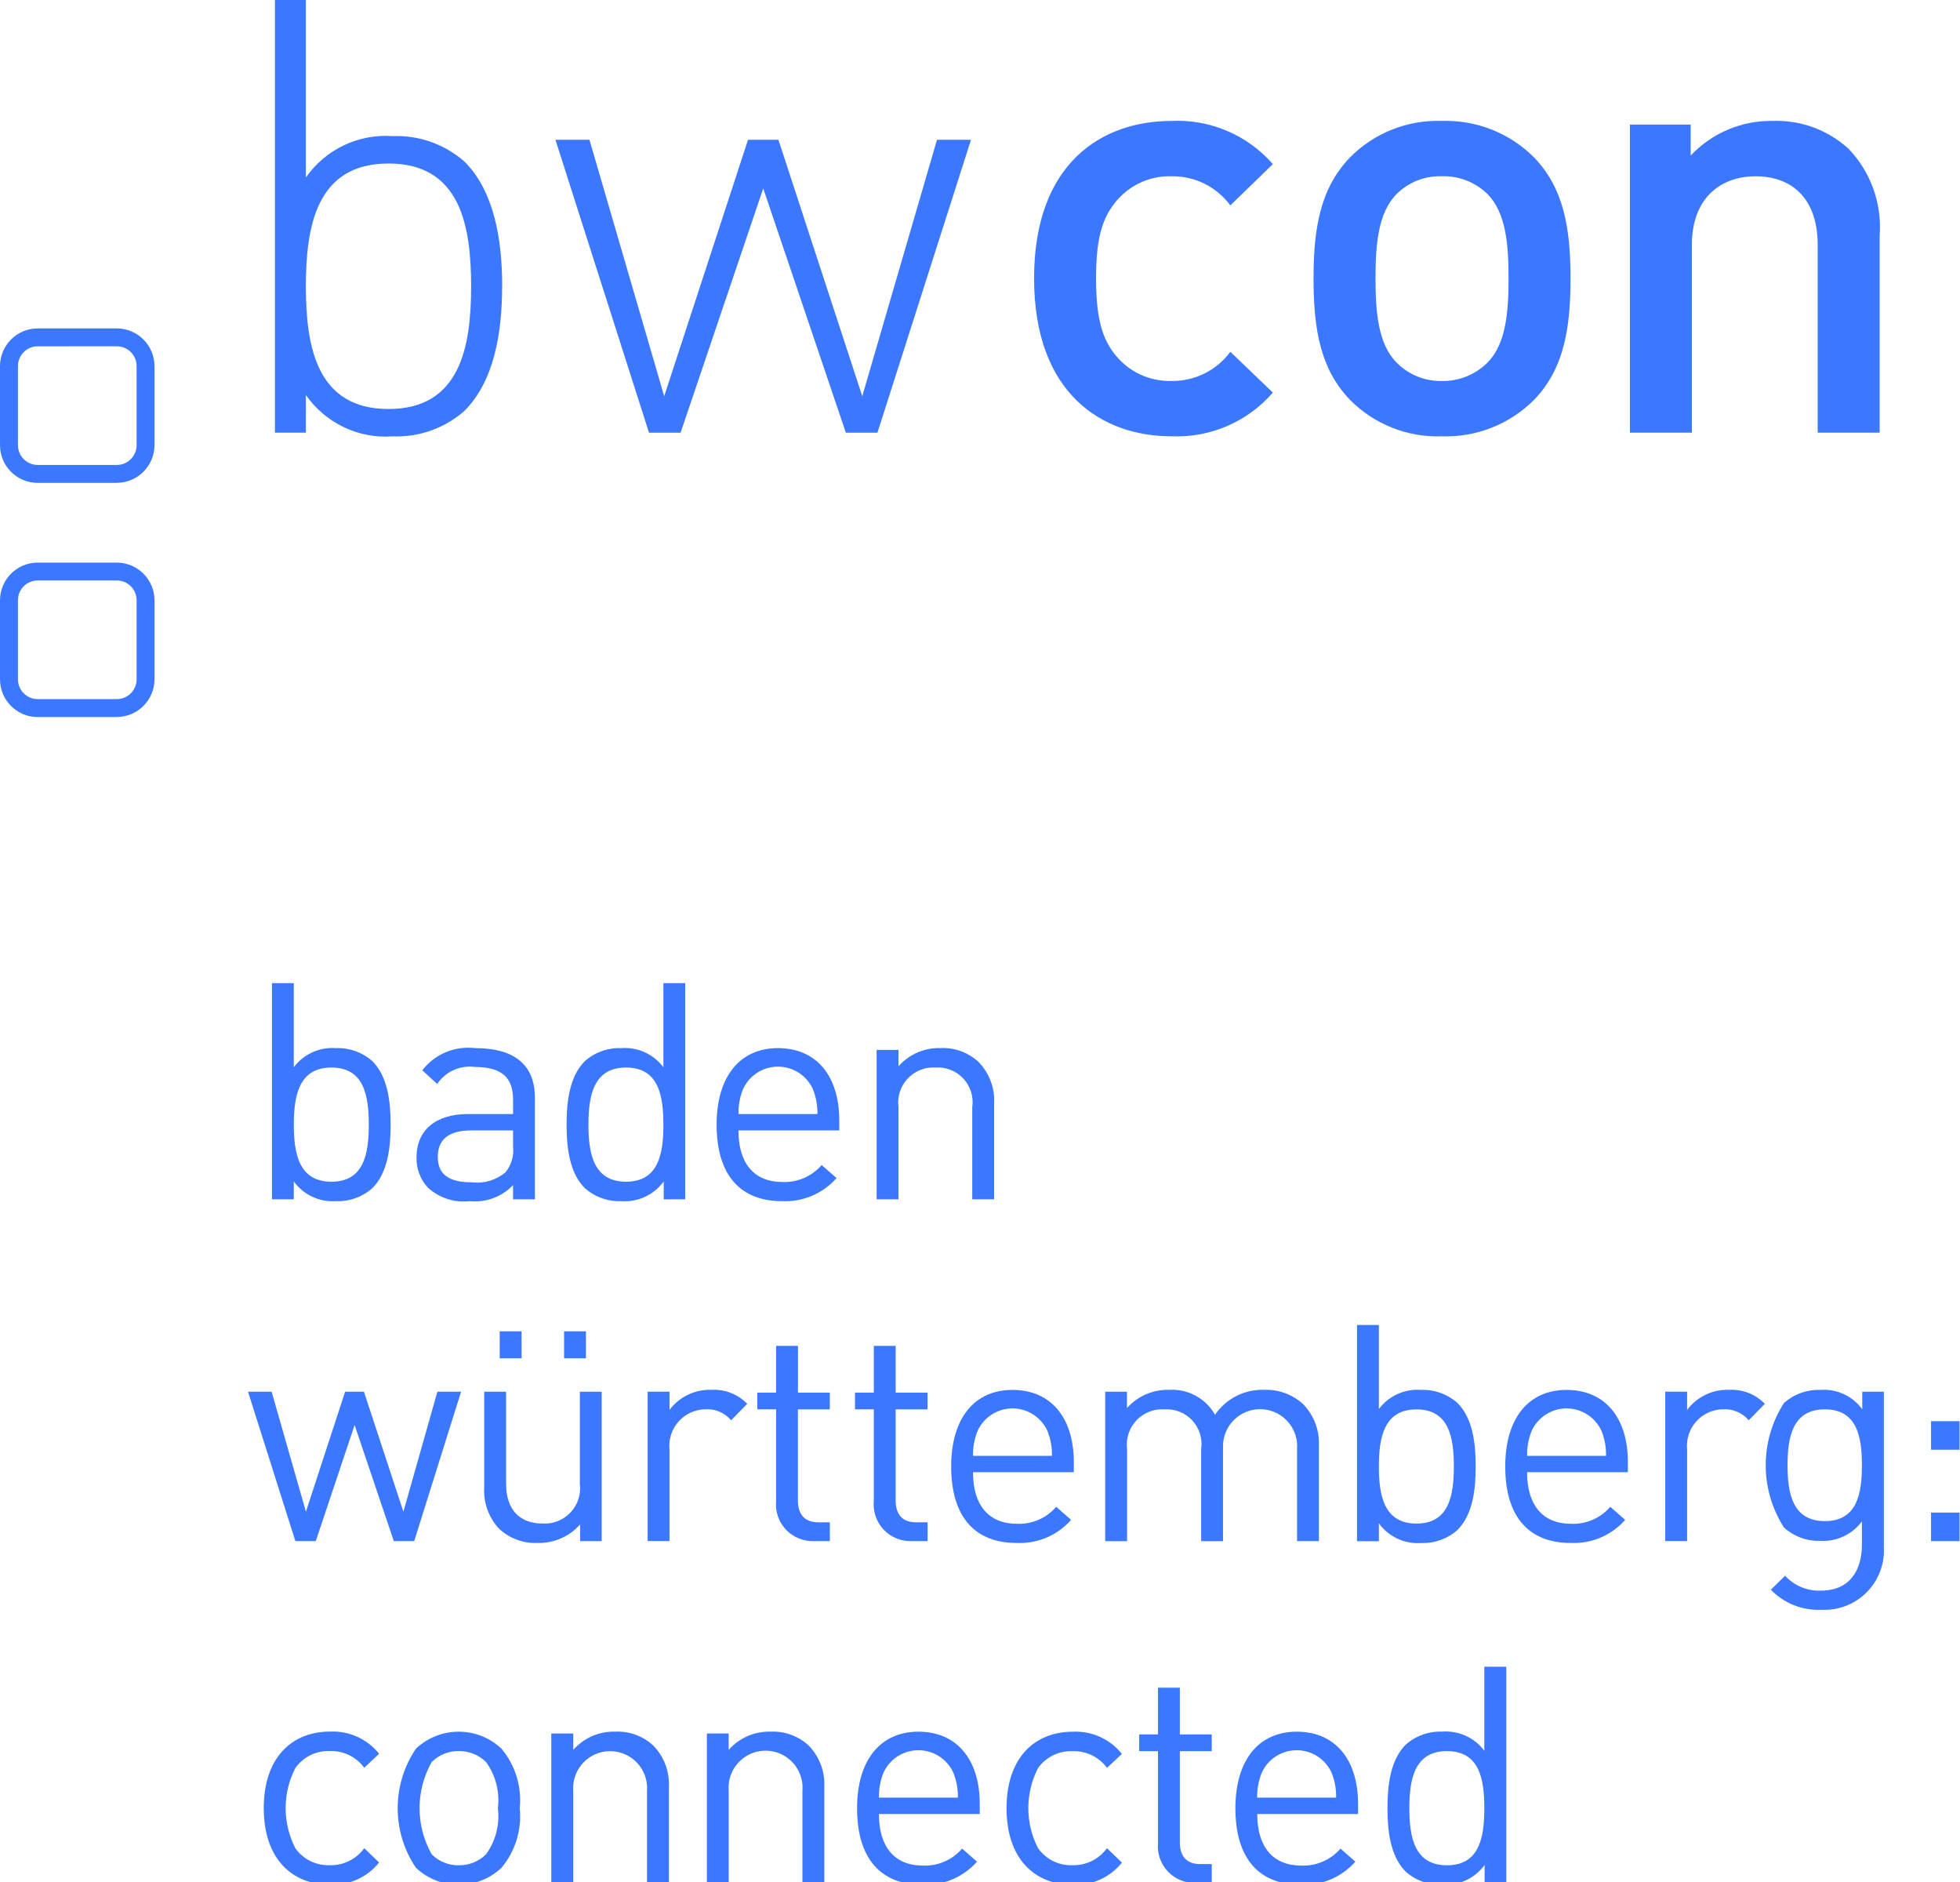
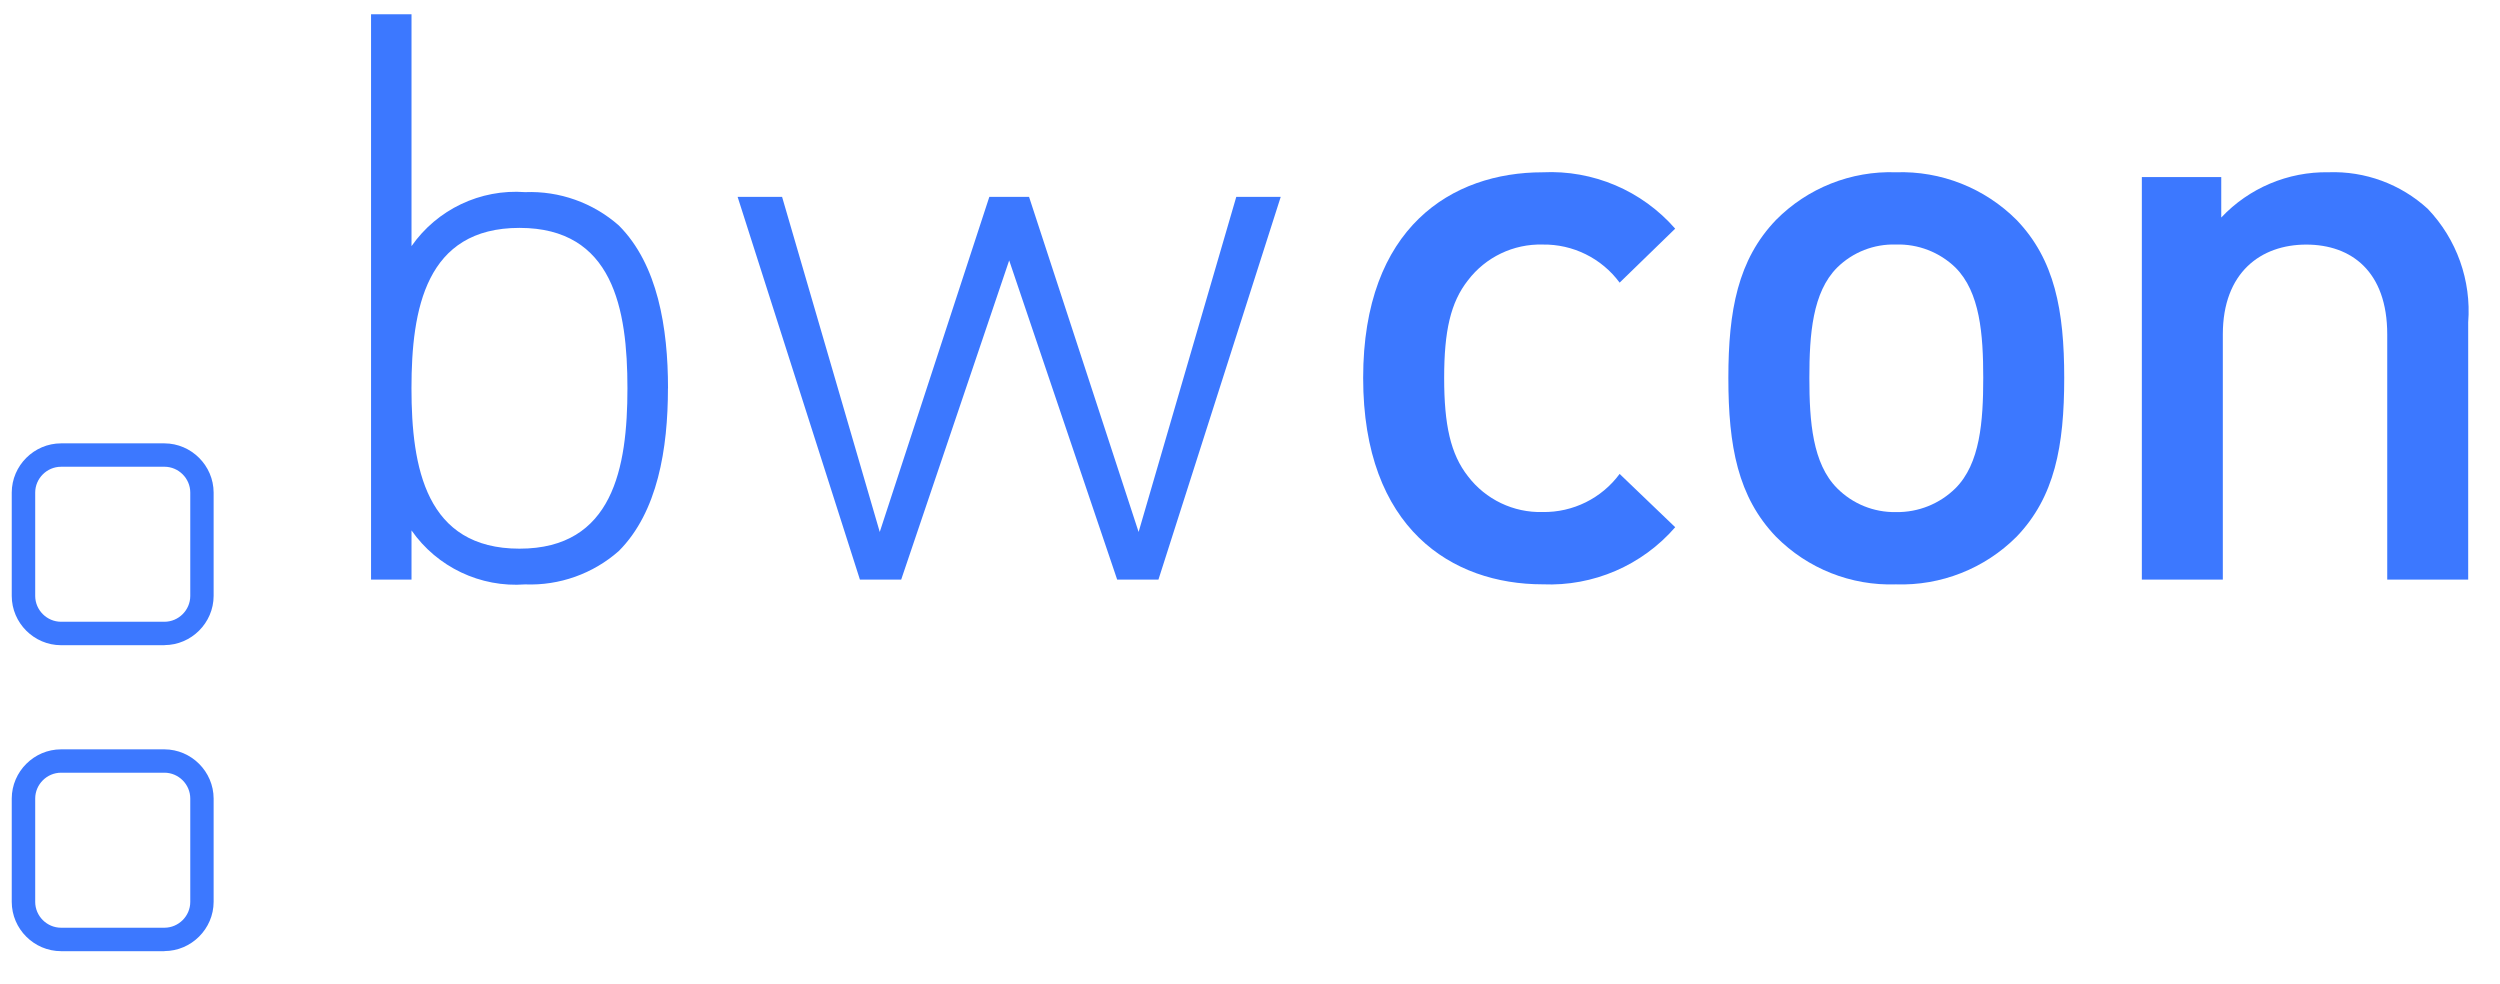
- <svg xmlns="http://www.w3.org/2000/svg" width="125" height="120">
-   <defs>
-     <clipPath id="a">
-       <path fill="#3c78ff" d="M0 0h125v120H0z" data-name="Rechteck 3734" />
-     </clipPath>
-   </defs>
-   <g fill="#3c78ff" clip-path="url(#a)" data-name="Gruppe 2663">
-     <path d="M7.452 45.721H2.406A2.407 2.407 0 0 1 0 43.317v-5.045a2.408 2.408 0 0 1 2.406-2.4h5.046a2.407 2.407 0 0 1 2.4 2.4v5.045a2.407 2.407 0 0 1-2.4 2.4m-5.046-8.705a1.262 1.262 0 0 0-1.261 1.26v5.045a1.262 1.262 0 0 0 1.261 1.26h5.046a1.261 1.261 0 0 0 1.26-1.26v-5.045a1.261 1.261 0 0 0-1.26-1.26Zm5.047-6.222H2.406A2.407 2.407 0 0 1 0 28.386V23.34a2.407 2.407 0 0 1 2.406-2.4h5.046a2.407 2.407 0 0 1 2.4 2.4v5.046a2.407 2.407 0 0 1-2.4 2.4m-5.046-8.704a1.261 1.261 0 0 0-1.261 1.259v5.045a1.262 1.262 0 0 0 1.261 1.26h5.046a1.261 1.261 0 0 0 1.26-1.259V23.34a1.26 1.26 0 0 0-1.26-1.259Z" data-name="Pfad 6779" />
-     <path fill-rule="evenodd" d="M32.026 18.25c0-2.945-.5-6.044-2.4-7.943A6.53 6.53 0 0 0 25.05 8.68a6.2 6.2 0 0 0-5.541 2.635V0h-1.975v27.588h1.975v-2.4a6.2 6.2 0 0 0 5.541 2.635 6.53 6.53 0 0 0 4.573-1.628c1.9-1.9 2.4-5 2.4-7.943m-1.977 0c0 3.875-.7 7.827-5.268 7.827s-5.271-3.952-5.271-7.827.7-7.827 5.271-7.827 5.268 3.952 5.268 7.827" data-name="Pfad 6780" />
-     <path d="M61.926 8.912h-2.169l-4.766 16.352-5.346-16.352h-1.939l-5.347 16.352-4.766-16.352h-2.17l5.968 18.677h2.014l5.27-15.577 5.27 15.577h2.014Z" data-name="Pfad 6781" />
-     <path d="m81.176 25.031-2.711-2.6a4.575 4.575 0 0 1-3.758 1.86 4.432 4.432 0 0 1-3.643-1.744c-.853-1.085-1.162-2.518-1.162-4.8s.309-3.681 1.162-4.765a4.432 4.432 0 0 1 3.643-1.744 4.577 4.577 0 0 1 3.758 1.859l2.711-2.634a8.064 8.064 0 0 0-6.47-2.751c-4.419 0-8.757 2.674-8.757 10.035s4.343 10.072 8.761 10.072a8.1 8.1 0 0 0 6.47-2.79" data-name="Pfad 6782" />
-     <path fill-rule="evenodd" d="M100.161 17.746c0-3.293-.463-5.773-2.326-7.71a7.948 7.948 0 0 0-5.888-2.325 7.854 7.854 0 0 0-5.85 2.325c-1.86 1.938-2.326 4.418-2.326 7.71 0 3.333.465 5.813 2.326 7.75a7.852 7.852 0 0 0 5.85 2.325 7.947 7.947 0 0 0 5.888-2.325c1.862-1.937 2.326-4.417 2.326-7.75m-3.952 0c0 2.132-.154 4.186-1.356 5.386a4.033 4.033 0 0 1-2.905 1.162 3.944 3.944 0 0 1-2.868-1.162c-1.2-1.2-1.356-3.254-1.356-5.386s.155-4.183 1.356-5.385a3.913 3.913 0 0 1 2.868-1.124 4 4 0 0 1 2.905 1.124c1.2 1.2 1.356 3.255 1.356 5.385" data-name="Pfad 6783" />
-     <path fill-rule="evenodd" d="M119.875 27.588V15.034a7.209 7.209 0 0 0-1.976-5.541 6.81 6.81 0 0 0-4.843-1.783 7.024 7.024 0 0 0-5.232 2.209V7.944h-3.875v19.644h3.952V15.619c0-3.024 1.861-4.379 4.069-4.379s3.954 1.315 3.954 4.379v11.969Z" data-name="Pfad 6784" />
-     <path d="m24.178 118.757-.947-.912a2.637 2.637 0 0 1-2.189 1.085 2.578 2.578 0 0 1-2.207-1.085 5.585 5.585 0 0 1 0-5.111 2.583 2.583 0 0 1 2.207-1.085 2.617 2.617 0 0 1 2.189 1.066l.947-.891a3.768 3.768 0 0 0-3.136-1.414c-2.4 0-4.221 1.627-4.221 4.879s1.82 4.879 4.221 4.879a3.771 3.771 0 0 0 3.136-1.412" data-name="Pfad 6785" />
-     <path fill-rule="evenodd" d="M33.146 115.295a5.111 5.111 0 0 0-1.162-3.794 3.976 3.976 0 0 0-5.459 0 6.778 6.778 0 0 0 0 7.591 3.981 3.981 0 0 0 5.459 0 5.115 5.115 0 0 0 1.162-3.8m-1.394 0a4.147 4.147 0 0 1-.755 2.943 2.438 2.438 0 0 1-1.742.7 2.4 2.4 0 0 1-1.723-.7 5.975 5.975 0 0 1 0-5.885 2.4 2.4 0 0 1 1.723-.7 2.439 2.439 0 0 1 1.742.7 4.144 4.144 0 0 1 .755 2.942" data-name="Pfad 6786" />
-     <path fill-rule="evenodd" d="M42.658 120.058v-6.1a3.521 3.521 0 0 0-.989-2.653 3.336 3.336 0 0 0-2.439-.891 3.436 3.436 0 0 0-2.672 1.164v-1.045h-1.4v9.525h1.4v-5.866a2.359 2.359 0 1 1 4.705 0v5.866Z" data-name="Pfad 6787" />
-     <path fill-rule="evenodd" d="M52.569 120.058v-6.1a3.522 3.522 0 0 0-.989-2.653 3.334 3.334 0 0 0-2.438-.891 3.436 3.436 0 0 0-2.672 1.162v-1.045h-1.389v9.527h1.393v-5.866a2.359 2.359 0 1 1 4.7 0v5.866Z" data-name="Pfad 6788" />
-     <path fill-rule="evenodd" d="M62.483 115.664v-.64c0-2.827-1.453-4.608-3.911-4.608-2.421 0-3.911 1.8-3.911 4.879 0 3.369 1.646 4.879 4.162 4.879a4.364 4.364 0 0 0 3.485-1.471l-.948-.833a3.126 3.126 0 0 1-2.5 1.083c-1.82 0-2.807-1.2-2.807-3.29Zm-1.394-1.045h-5.034a4.017 4.017 0 0 1 .29-1.589 2.447 2.447 0 0 1 4.454 0 4.018 4.018 0 0 1 .29 1.589" data-name="Pfad 6789" />
-     <path d="m71.547 118.757-.949-.912a2.637 2.637 0 0 1-2.188 1.085 2.577 2.577 0 0 1-2.207-1.085 5.567 5.567 0 0 1 0-5.111 2.583 2.583 0 0 1 2.21-1.077 2.616 2.616 0 0 1 2.188 1.066l.949-.891a3.772 3.772 0 0 0-3.137-1.414c-2.4 0-4.22 1.627-4.22 4.879s1.819 4.879 4.22 4.879a3.775 3.775 0 0 0 3.137-1.412" data-name="Pfad 6790" />
-     <path d="M77.28 120.058v-1.2h-.735c-.891 0-1.3-.523-1.3-1.394v-5.809h2.034v-1.064h-2.034v-2.981h-1.392v2.981h-1.2v1.064h1.2v5.847a2.335 2.335 0 0 0 2.439 2.555Z" data-name="Pfad 6791" />
-     <path fill-rule="evenodd" d="M86.612 115.664v-.64c0-2.827-1.454-4.608-3.913-4.608-2.42 0-3.91 1.8-3.91 4.879 0 3.369 1.646 4.879 4.164 4.879a4.363 4.363 0 0 0 3.484-1.471l-.947-.833a3.129 3.129 0 0 1-2.5 1.083c-1.821 0-2.808-1.2-2.808-3.29Zm-1.4-1.045h-5.034a4.005 4.005 0 0 1 .292-1.589 2.446 2.446 0 0 1 4.452 0 4.007 4.007 0 0 1 .29 1.589" data-name="Pfad 6792" />
-     <path fill-rule="evenodd" d="M96.063 120.057v-13.784h-1.4v5.359a3.065 3.065 0 0 0-2.691-1.22 3.313 3.313 0 0 0-2.324.834c-.968.968-1.162 2.555-1.162 4.045s.194 3.079 1.162 4.047a3.32 3.32 0 0 0 2.324.833 3.086 3.086 0 0 0 2.711-1.258v1.141Zm-1.4-4.763c0 1.859-.309 3.64-2.381 3.64s-2.4-1.781-2.4-3.64.33-3.64 2.4-3.64 2.381 1.781 2.381 3.64" data-name="Pfad 6793" />
-     <path d="M29.405 88.739h-1.511l-2.167 7.648-2.517-7.648h-1.2l-2.5 7.648-2.187-7.648h-1.505l3.02 9.525h1.3l2.478-7.4 2.5 7.4h1.3Z" data-name="Pfad 6794" />
-     <path fill-rule="evenodd" d="M37.368 84.887h-1.394v1.723h1.394Zm-4.106 0h-1.393v1.723h1.394Zm5.112 13.378V88.74H36.98v5.867a2.253 2.253 0 0 1-2.381 2.535c-1.433 0-2.323-.851-2.323-2.535V88.74h-1.395v6.079a3.557 3.557 0 0 0 .964 2.671 3.382 3.382 0 0 0 2.46.891 3.493 3.493 0 0 0 2.692-1.181v1.064Z" data-name="Pfad 6795" />
-     <path fill-rule="evenodd" d="M47.654 89.51a2.94 2.94 0 0 0-2.285-.891 3.2 3.2 0 0 0-2.671 1.279v-1.162h-1.394v9.525h1.394v-5.845a2.327 2.327 0 0 1 2.285-2.557 1.992 1.992 0 0 1 1.646.7Z" data-name="Pfad 6796" />
-     <path d="M52.925 98.265v-1.2h-.737c-.891 0-1.3-.523-1.3-1.394v-5.809h2.033v-1.066h-2.029v-2.981h-1.395v2.981h-1.2v1.064h1.2v5.847a2.336 2.336 0 0 0 2.44 2.555Z" data-name="Pfad 6797" />
-     <path d="M59.157 98.265v-1.2h-.736c-.891 0-1.3-.523-1.3-1.394v-5.809h2.033v-1.066h-2.033v-2.981h-1.393v2.981h-1.2v1.064h1.2v5.847a2.336 2.336 0 0 0 2.439 2.555Z" data-name="Pfad 6798" />
-     <path fill-rule="evenodd" d="M68.483 93.871v-.64c0-2.827-1.452-4.608-3.912-4.608-2.42 0-3.909 1.8-3.909 4.879 0 3.369 1.646 4.879 4.162 4.879a4.364 4.364 0 0 0 3.486-1.471l-.949-.833a3.125 3.125 0 0 1-2.5 1.083c-1.821 0-2.808-1.2-2.808-3.29Zm-1.394-1.045h-5.034a4 4 0 0 1 .291-1.589 2.446 2.446 0 0 1 4.453 0 4.037 4.037 0 0 1 .29 1.589" data-name="Pfad 6799" />
-     <path fill-rule="evenodd" d="M84.114 98.265v-6.1a3.545 3.545 0 0 0-1.029-2.655 3.47 3.47 0 0 0-2.46-.891 3.645 3.645 0 0 0-3.136 1.588 3.142 3.142 0 0 0-2.924-1.588 3.476 3.476 0 0 0-2.691 1.162V88.74h-1.389v9.525h1.394v-5.866a2.254 2.254 0 0 1 2.382-2.536 2.218 2.218 0 0 1 2.343 2.536v5.866h1.394v-6.021a2.365 2.365 0 1 1 4.723.154v5.866Z" data-name="Pfad 6800" />
-     <path fill-rule="evenodd" d="M94.114 93.502c0-1.49-.194-3.077-1.162-4.045a3.312 3.312 0 0 0-2.323-.834 3.065 3.065 0 0 0-2.691 1.22v-5.359h-1.394v13.785h1.394v-1.141a3.05 3.05 0 0 0 2.691 1.258 3.318 3.318 0 0 0 2.323-.833c.968-.968 1.162-2.555 1.162-4.047m-1.394 0c0 1.859-.311 3.64-2.382 3.64s-2.4-1.781-2.4-3.64.33-3.64 2.4-3.64 2.382 1.781 2.382 3.64" data-name="Pfad 6801" />
-     <path fill-rule="evenodd" d="M103.82 93.871v-.64c0-2.827-1.452-4.608-3.912-4.608-2.42 0-3.911 1.8-3.911 4.879 0 3.369 1.646 4.879 4.164 4.879a4.361 4.361 0 0 0 3.484-1.471l-.949-.833a3.123 3.123 0 0 1-2.5 1.083c-1.819 0-2.806-1.2-2.806-3.29Zm-1.394-1.045h-5.034a4.008 4.008 0 0 1 .29-1.589 2.447 2.447 0 0 1 4.454 0 4.027 4.027 0 0 1 .29 1.589" data-name="Pfad 6802" />
-     <path fill-rule="evenodd" d="M112.552 89.51a2.937 2.937 0 0 0-2.284-.891 3.2 3.2 0 0 0-2.672 1.279v-1.162h-1.394v9.525h1.394v-5.845a2.328 2.328 0 0 1 2.286-2.557 2 2 0 0 1 1.646.7Z" data-name="Pfad 6803" />
-     <path fill-rule="evenodd" d="M120.145 98.556V88.74h-1.378v1.123a3.006 3.006 0 0 0-2.672-1.239 3.312 3.312 0 0 0-2.323.834 7.357 7.357 0 0 0 0 7.937 3.274 3.274 0 0 0 2.3.851 3.071 3.071 0 0 0 2.672-1.239v1.492c0 1.625-.774 2.922-2.614 2.922a2.927 2.927 0 0 1-2.284-.949l-.91.891a4.2 4.2 0 0 0 3.234 1.279 3.79 3.79 0 0 0 3.968-4.085m-1.394-5.131c0 1.781-.29 3.563-2.361 3.563s-2.382-1.782-2.382-3.563.311-3.563 2.382-3.563 2.361 1.782 2.361 3.563" data-name="Pfad 6804" />
-     <path fill-rule="evenodd" d="M124.972 90.617h-1.819v1.821h1.819Zm0 5.828h-1.819v1.819h1.819Z" data-name="Pfad 6805" />
-     <path fill-rule="evenodd" d="M24.913 71.709c0-1.49-.194-3.077-1.162-4.045a3.312 3.312 0 0 0-2.324-.834 3.067 3.067 0 0 0-2.691 1.22v-5.363h-1.392v13.784h1.393V75.33a3.051 3.051 0 0 0 2.691 1.258 3.319 3.319 0 0 0 2.324-.833c.968-.968 1.162-2.555 1.162-4.047m-1.394 0c0 1.859-.309 3.64-2.381 3.64s-2.4-1.781-2.4-3.64.331-3.64 2.4-3.64 2.381 1.782 2.381 3.64" data-name="Pfad 6806" />
-     <path fill-rule="evenodd" d="M34.115 76.471v-6.466c0-2.072-1.258-3.175-3.815-3.175a3.691 3.691 0 0 0-3.368 1.414l.95.872a2.5 2.5 0 0 1 2.4-1.085c1.744 0 2.44.7 2.44 2.091v.911h-2.866c-2.13 0-3.292 1.083-3.292 2.748a2.747 2.747 0 0 0 .716 1.938 3.4 3.4 0 0 0 2.691.87 3.342 3.342 0 0 0 2.75-1.027v.909Zm-1.394-3.367a2.2 2.2 0 0 1-.484 1.644 2.784 2.784 0 0 1-2.13.64c-1.511 0-2.187-.524-2.187-1.627s.7-1.684 2.129-1.684h2.672Z" data-name="Pfad 6807" />
-     <path fill-rule="evenodd" d="M43.703 76.471V62.687h-1.394v5.363a3.064 3.064 0 0 0-2.691-1.22 3.309 3.309 0 0 0-2.323.834c-.969.968-1.162 2.555-1.162 4.045s.193 3.079 1.162 4.047a3.316 3.316 0 0 0 2.323.833 3.084 3.084 0 0 0 2.711-1.258v1.141Zm-1.394-4.763c0 1.859-.31 3.64-2.381 3.64s-2.4-1.781-2.4-3.64.33-3.64 2.4-3.64 2.381 1.782 2.381 3.64" data-name="Pfad 6808" />
-     <path fill-rule="evenodd" d="M53.525 72.078v-.64c0-2.827-1.453-4.608-3.911-4.608-2.42 0-3.911 1.8-3.911 4.879 0 3.369 1.646 4.879 4.163 4.879a4.36 4.36 0 0 0 3.484-1.471l-.947-.833a3.129 3.129 0 0 1-2.5 1.083c-1.821 0-2.808-1.2-2.808-3.29Zm-1.394-1.045h-5.034a4 4 0 0 1 .291-1.589 2.446 2.446 0 0 1 4.453 0 4.017 4.017 0 0 1 .29 1.589" data-name="Pfad 6809" />
-     <path fill-rule="evenodd" d="M63.401 76.471v-6.1a3.525 3.525 0 0 0-.988-2.653 3.341 3.341 0 0 0-2.44-.891 3.439 3.439 0 0 0-2.672 1.162v-1.045h-1.394v9.525h1.394v-5.866a2.241 2.241 0 0 1 2.363-2.536 2.218 2.218 0 0 1 2.342 2.536v5.866Z" data-name="Pfad 6810" />
+ <svg xmlns="http://www.w3.org/2000/svg" width="100%" height="100%" viewBox="0 0 122 48" version="1.1" xml:space="preserve" style="fill-rule:evenodd;clip-rule:evenodd;stroke-linejoin:round;stroke-miterlimit:2;">
+   <rect id="Artboard1" x="0" y="0" width="121.229" height="47.081" style="fill:none;" />
+   <g>
+     <path d="M8.025,46.417l-5.046,-0c-1.319,-0.001 -2.404,-1.085 -2.406,-2.404l0,-5.045c0.004,-1.317 1.089,-2.399 2.406,-2.4l5.046,-0c1.315,0.004 2.396,1.085 2.4,2.4l0,5.045c-0.004,1.315 -1.085,2.396 -2.4,2.4m-5.046,-8.705c-0.691,0.001 -1.26,0.569 -1.261,1.26l0,5.045c0.001,0.691 0.57,1.259 1.261,1.26l5.046,-0c0.691,-0.001 1.26,-0.569 1.26,-1.26l0,-5.045c-0,-0.691 -0.569,-1.259 -1.26,-1.26l-5.046,-0Zm5.047,-6.222l-5.047,-0c-1.319,-0.001 -2.404,-1.085 -2.406,-2.404l0,-5.046c0.004,-1.317 1.089,-2.399 2.406,-2.4l5.046,-0c1.315,0.004 2.396,1.085 2.4,2.4l0,5.046c-0.004,1.315 -1.085,2.396 -2.4,2.4m-5.046,-8.704c-0.691,-0 -1.26,0.568 -1.261,1.259l0,5.045c0.001,0.691 0.57,1.259 1.261,1.26l5.046,-0c0.691,-0.001 1.259,-0.568 1.26,-1.259l0,-5.047c-0,-0.691 -0.569,-1.259 -1.26,-1.259l-5.046,0.001Z" style="fill:#3c78ff;fill-rule:nonzero;" />
+     <path d="M32.599,18.946c0,-2.945 -0.5,-6.044 -2.4,-7.943c-1.259,-1.11 -2.899,-1.693 -4.576,-1.627c-2.18,-0.161 -4.29,0.842 -5.541,2.635l0,-11.315l-1.975,-0l0,27.588l1.975,-0l0,-2.4c1.251,1.793 3.361,2.796 5.541,2.635c1.676,0.065 3.315,-0.518 4.573,-1.628c1.9,-1.9 2.4,-5 2.4,-7.943m-1.977,-0c0,3.875 -0.7,7.827 -5.268,7.827c-4.568,-0 -5.271,-3.952 -5.271,-7.827c0,-3.875 0.7,-7.827 5.271,-7.827c4.571,-0 5.268,3.952 5.268,7.827" style="fill:#3c78ff;" />
+     <path d="M62.499,9.608l-2.169,-0l-4.766,16.352l-5.346,-16.352l-1.939,-0l-5.347,16.352l-4.766,-16.352l-2.17,-0l5.968,18.677l2.014,-0l5.27,-15.577l5.27,15.577l2.014,-0l5.967,-18.677Z" style="fill:#3c78ff;fill-rule:nonzero;" />
+     <path d="M81.749,25.727l-2.711,-2.6c-0.877,1.19 -2.279,1.884 -3.758,1.86c-1.423,0.038 -2.78,-0.612 -3.643,-1.744c-0.853,-1.085 -1.162,-2.518 -1.162,-4.8c0,-2.282 0.309,-3.681 1.162,-4.765c0.863,-1.132 2.22,-1.782 3.643,-1.744c1.478,-0.024 2.88,0.669 3.758,1.859l2.711,-2.634c-1.621,-1.857 -4.008,-2.872 -6.47,-2.751c-4.419,-0 -8.757,2.674 -8.757,10.035c0,7.361 4.343,10.072 8.761,10.072c2.468,0.106 4.853,-0.923 6.47,-2.79" style="fill:#3c78ff;fill-rule:nonzero;" />
+     <path d="M100.734,18.442c0,-3.293 -0.463,-5.773 -2.326,-7.71c-1.555,-1.556 -3.689,-2.399 -5.888,-2.325c-2.188,-0.075 -4.31,0.769 -5.85,2.325c-1.86,1.938 -2.326,4.418 -2.326,7.71c0,3.333 0.465,5.813 2.326,7.75c1.54,1.556 3.662,2.4 5.85,2.325c2.199,0.074 4.333,-0.769 5.888,-2.325c1.862,-1.937 2.326,-4.417 2.326,-7.75m-3.952,-0c0,2.132 -0.154,4.186 -1.356,5.386c-0.772,0.762 -1.82,1.181 -2.905,1.162c-1.074,0.02 -2.11,-0.4 -2.868,-1.162c-1.2,-1.2 -1.356,-3.254 -1.356,-5.386c0,-2.132 0.155,-4.183 1.356,-5.385c0.762,-0.751 1.799,-1.157 2.868,-1.124c1.08,-0.033 2.129,0.372 2.905,1.124c1.2,1.2 1.356,3.255 1.356,5.385" style="fill:#3c78ff;" />
+     <path d="M120.448,28.284l0,-12.554c0.159,-2.043 -0.56,-4.06 -1.976,-5.541c-1.317,-1.206 -3.058,-1.847 -4.843,-1.783c-1.976,-0.033 -3.877,0.77 -5.232,2.209l0,-1.975l-3.875,-0l0,19.644l3.952,-0l0,-11.969c0,-3.024 1.861,-4.379 4.069,-4.379c2.208,-0 3.954,1.315 3.954,4.379l0,11.969l3.951,-0Z" style="fill:#3c78ff;" />
  </g>
</svg>
